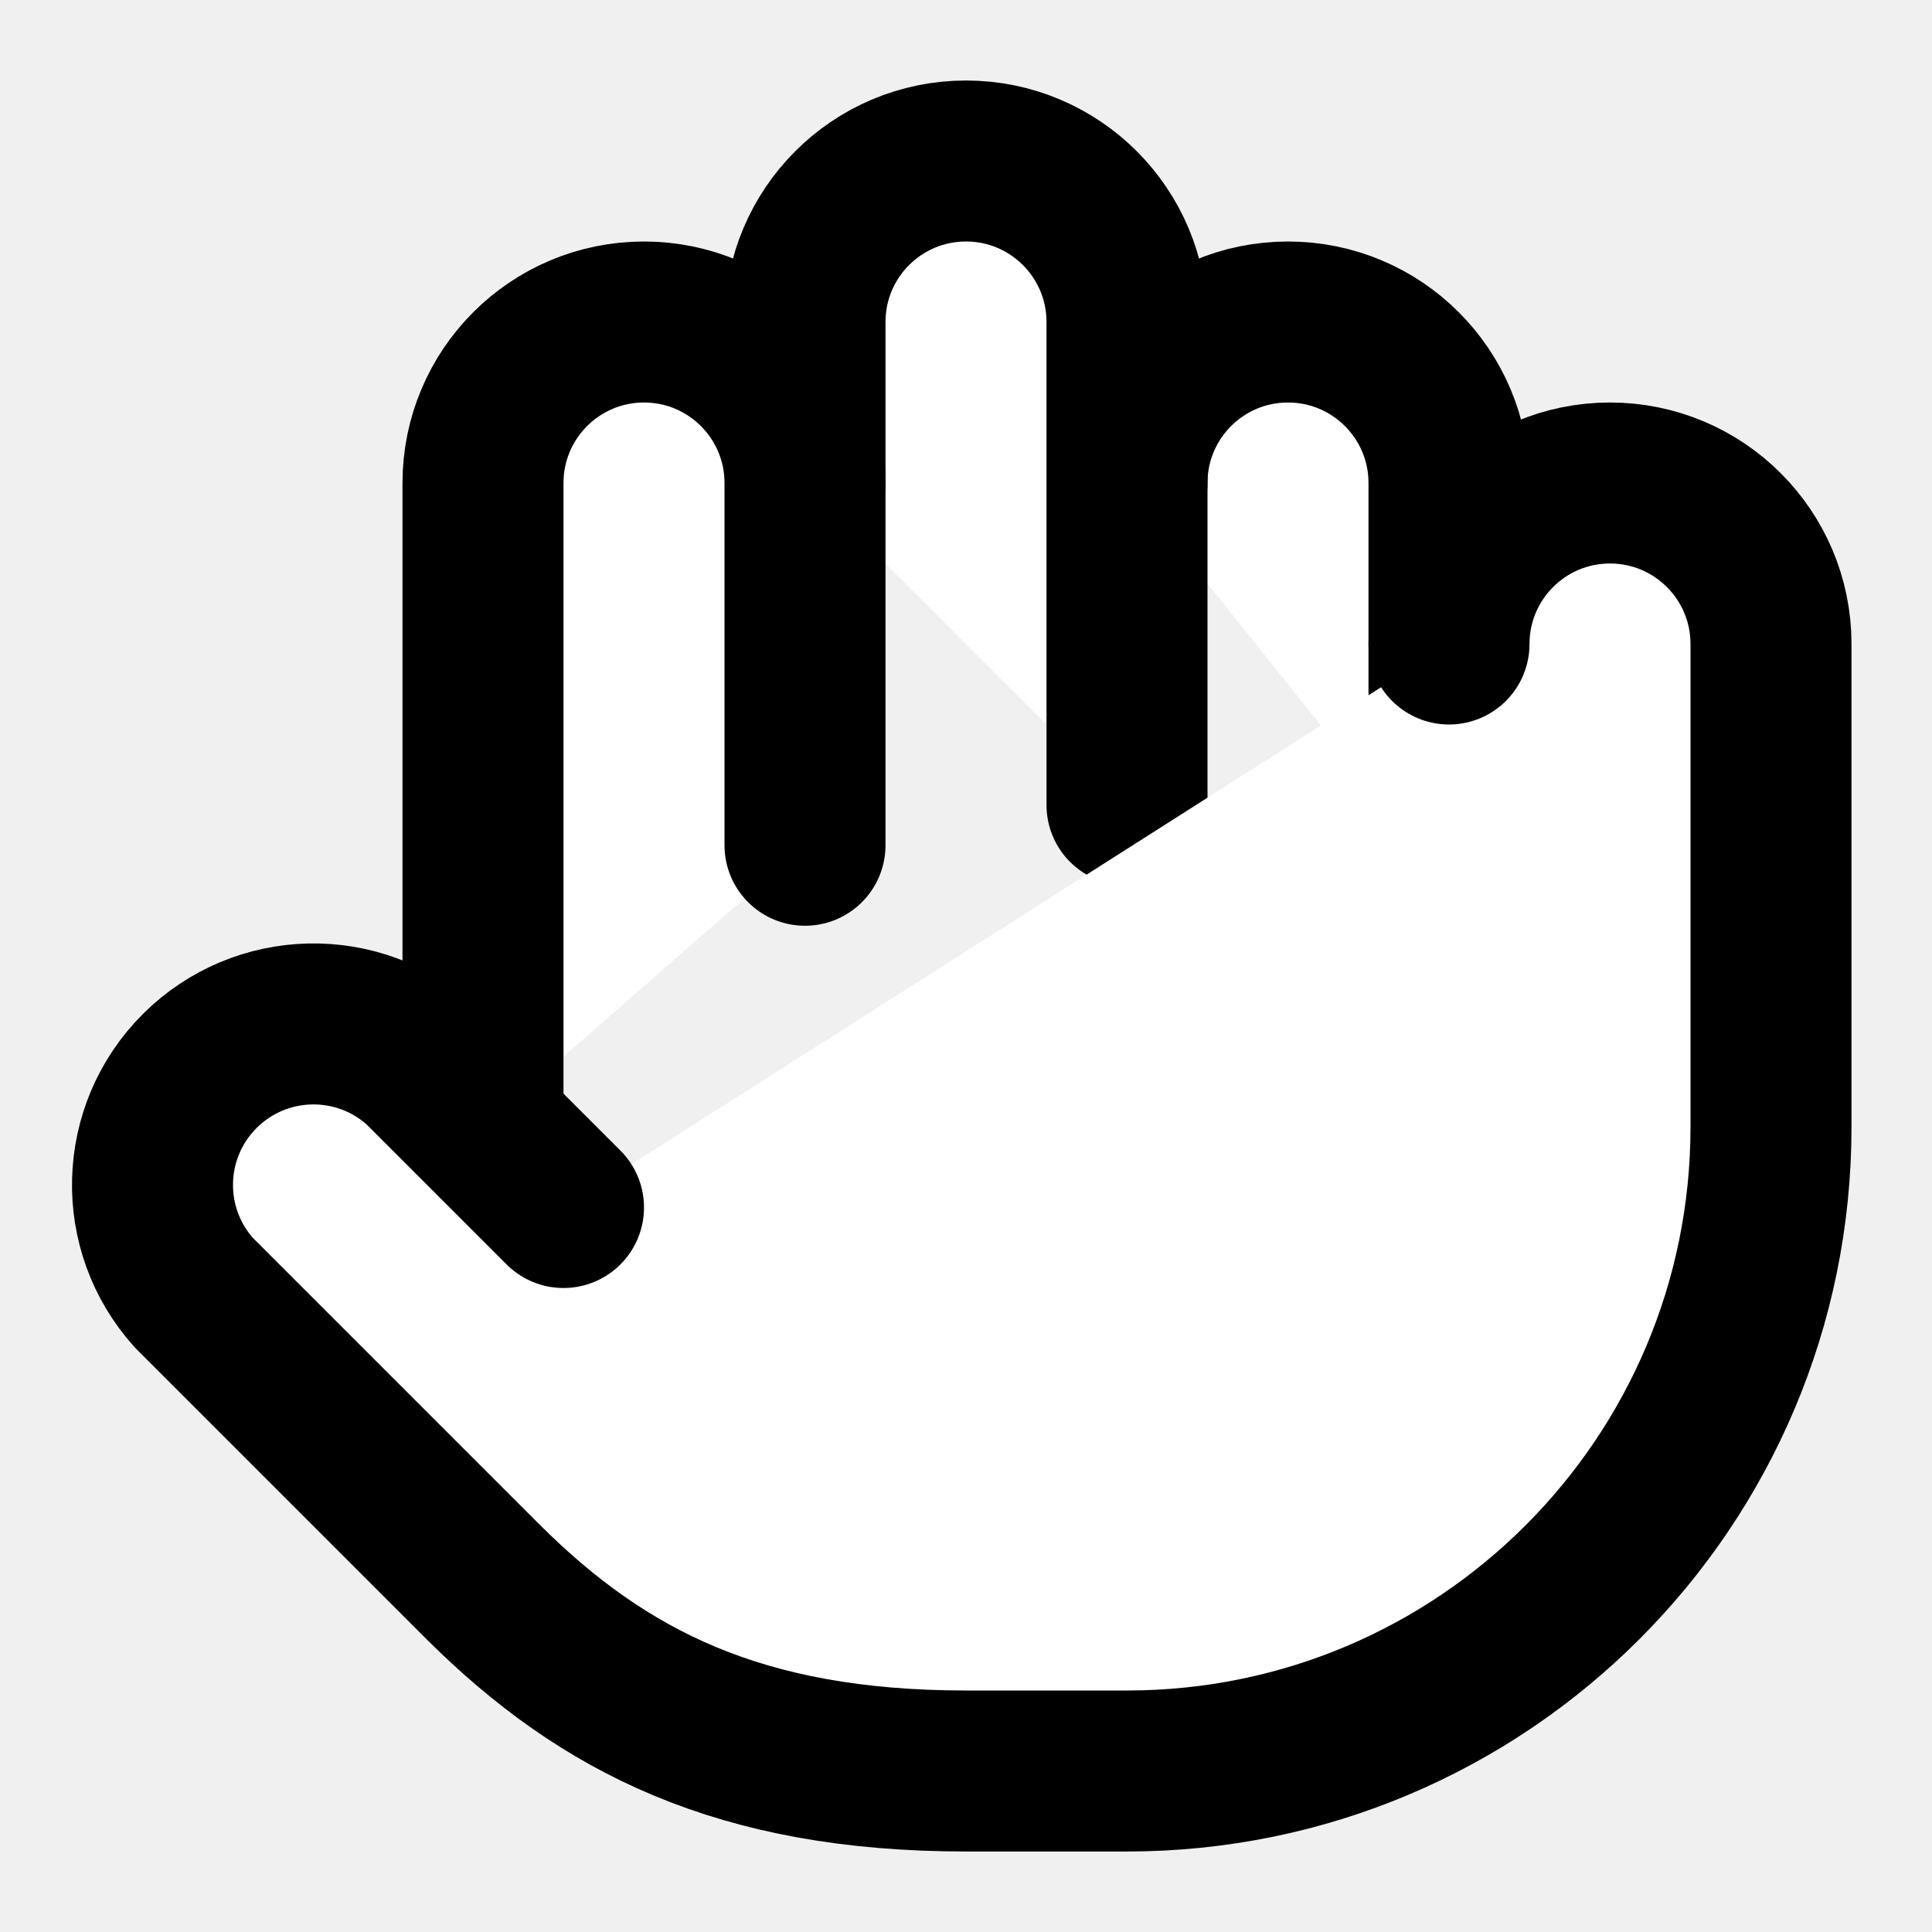
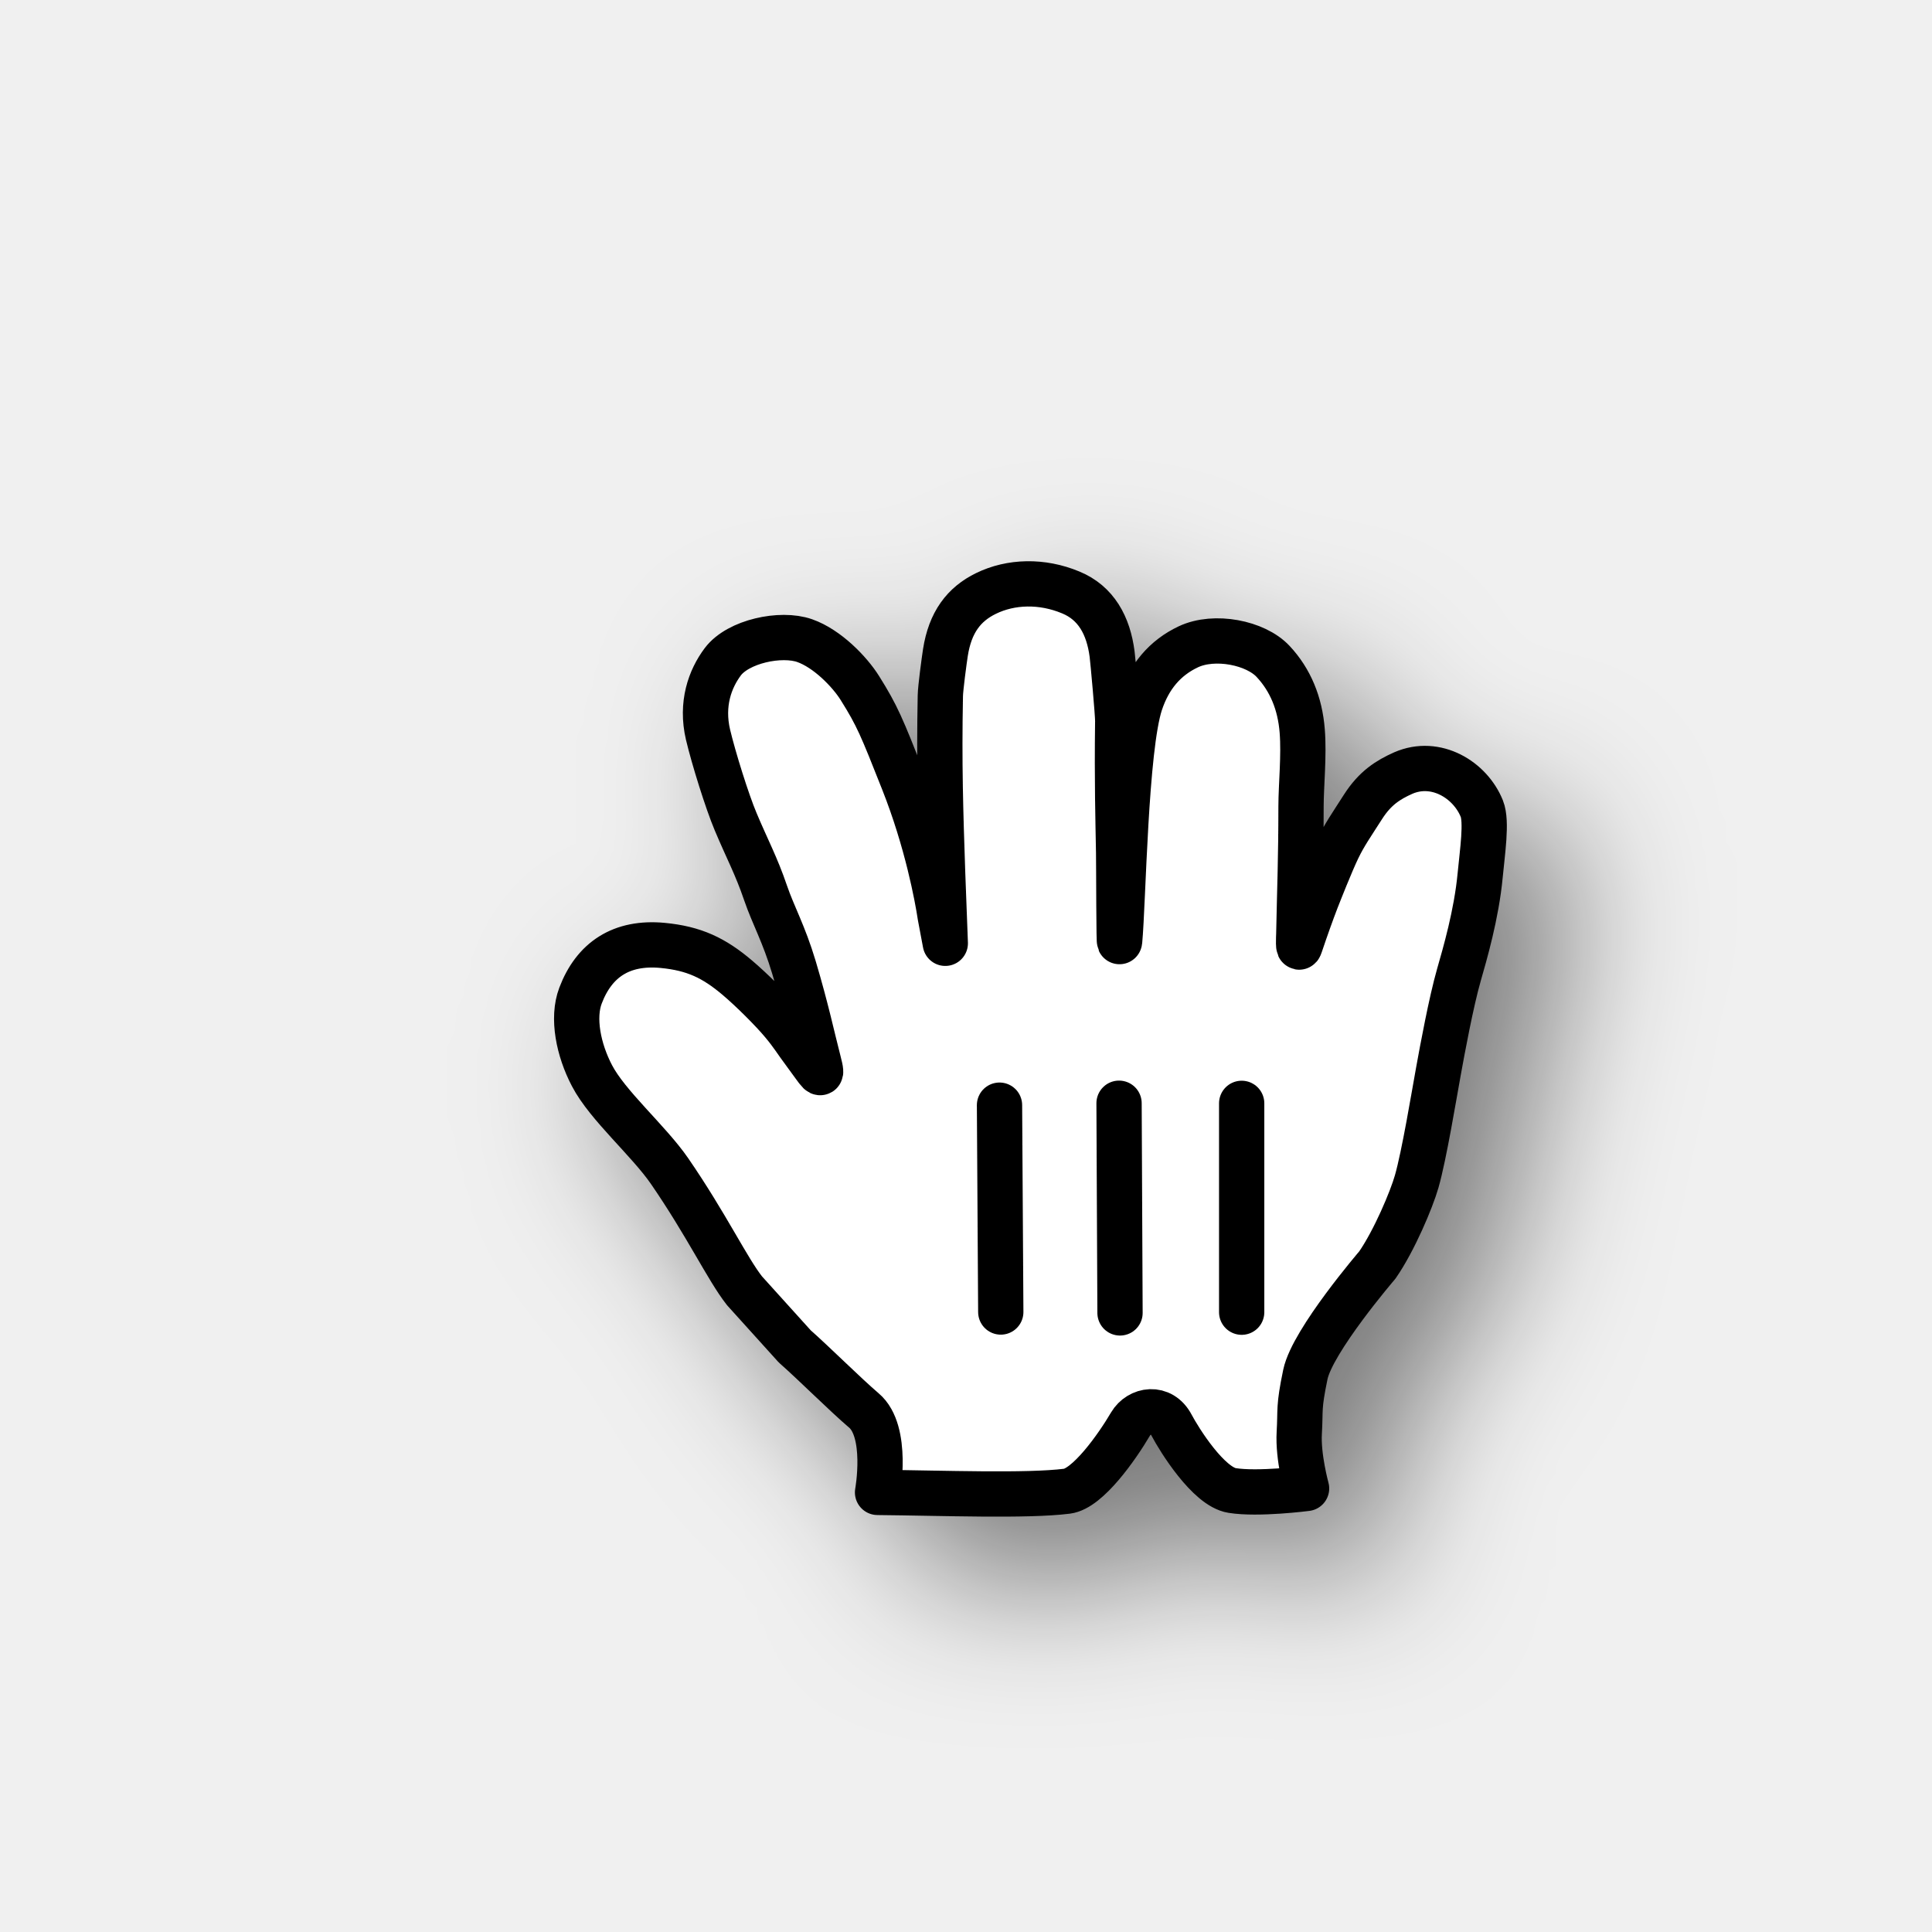
- <svg xmlns="http://www.w3.org/2000/svg" width="20" height="20" viewBox="0 0 24 24" fill="none" stroke="currentColor" stroke-width="2" stroke-linecap="round" stroke-linejoin="round" class="lucide lucide-hand">
-   <path fill="white" d="M18 11V6a2 2 0 0 0-2-2v0a2 2 0 0 0-2 2v0" />
-   <path fill="white" d="M14 10V4a2 2 0 0 0-2-2v0a2 2 0 0 0-2 2v2" />
-   <path fill="white" d="M10 10.5V6a2 2 0 0 0-2-2v0a2 2 0 0 0-2 2v8" />
-   <path fill="white" d="M18 8a2 2 0 1 1 4 0v6a8 8 0 0 1-8 8h-2c-2.8 0-4.5-.86-5.99-2.34l-3.6-3.6a2 2 0 0 1 2.83-2.82L7 15" />
+ <svg xmlns="http://www.w3.org/2000/svg" height="32" width="32" viewBox="0 0 32 32" style="color: black;">
+   <defs>
+     <filter id="shadow" y="-40%" x="-40%" width="180px" height="180%" color-interpolation-filters="sRGB">
+       <feDropShadow dx="1" dy="1" stdDeviation="1.2" flood-opacity=".5" />
+     </filter>
+   </defs>
+   <g fill="none" transform="rotate(0 16 16)" filter="url(#shadow)">
+     <path d="m13.556 17.574c-.098-.375-.196-.847-.406-1.552-.167-.557-.342-.859-.47-1.233-.155-.455-.303-.721-.496-1.181-.139-.329-.364-1.048-.457-1.44-.119-.509.033-.924.244-1.206.253-.339.962-.49 1.357-.351.371.13.744.512.916.788.288.46.357.632.717 1.542.393.992.564 1.918.611 2.231l.085.452c-.001-.04-.043-1.122-.044-1.162-.035-1.029-.06-1.823-.038-2.939.002-.126.064-.587.084-.715.078-.5.305-.8.673-.979.412-.201.926-.215 1.401-.017.423.173.626.55.687 1.022.014.109.094.987.093 1.107-.013 1.025.006 1.641.015 2.174.004.231.003 1.625.017 1.469.061-.656.094-3.189.344-3.942.144-.433.405-.746.794-.929.431-.203 1.113-.07 1.404.243.285.305.446.692.482 1.153.032.405-.019.897-.02 1.245 0 .867-.021 1.324-.037 2.121-.001.038-.015.298.023.182.094-.28.188-.542.266-.745.049-.125.241-.614.359-.859.114-.234.211-.369.415-.688.2-.313.415-.448.668-.561.54-.235 1.109.112 1.301.591.086.215.009.713-.028 1.105-.061.647-.254 1.306-.352 1.648-.128.447-.274 1.235-.34 1.601-.072.394-.234 1.382-.359 1.82-.086.301-.371.978-.652 1.384 0 0-1.074 1.25-1.192 1.812-.117.563-.078.567-.101.965-.024.399.121.923.121.923s-.802.104-1.234.034c-.391-.062-.875-.841-1-1.078-.172-.328-.539-.265-.682-.023-.225.383-.709 1.07-1.051 1.113-.668.084-2.054.03-3.139.02 0 0 .185-1.011-.227-1.358-.305-.26-.83-.784-1.144-1.06l-.832-.921c-.284-.36-.629-1.093-1.243-1.985-.348-.504-1.027-1.085-1.284-1.579-.223-.425-.331-.954-.19-1.325.225-.594.675-.897 1.362-.832.519.05.848.206 1.238.537.225.19.573.534.75.748.163.195.203.276.377.509.23.307.302.459.214.121" fill="white" />
+     <g stroke="black" stroke-linecap="round" stroke-width=".75">
+       <path d="m13.556 17.574c-.098-.375-.196-.847-.406-1.552-.167-.557-.342-.859-.47-1.233-.155-.455-.303-.721-.496-1.181-.139-.329-.364-1.048-.457-1.44-.119-.509.033-.924.244-1.206.253-.339.962-.49 1.357-.351.371.13.744.512.916.788.288.46.357.632.717 1.542.393.992.564 1.918.611 2.231l.085.452c-.001-.04-.043-1.122-.044-1.162-.035-1.029-.06-1.823-.038-2.939.002-.126.064-.587.084-.715.078-.5.305-.8.673-.979.412-.201.926-.215 1.401-.017.423.173.626.55.687 1.022.014.109.094.987.093 1.107-.013 1.025.006 1.641.015 2.174.004.231.003 1.625.017 1.469.061-.656.094-3.189.344-3.942.144-.433.405-.746.794-.929.431-.203 1.113-.07 1.404.243.285.305.446.692.482 1.153.032.405-.019.897-.02 1.245 0 .867-.021 1.324-.037 2.121-.001.038-.015.298.023.182.094-.28.188-.542.266-.745.049-.125.241-.614.359-.859.114-.234.211-.369.415-.688.2-.313.415-.448.668-.561.54-.235 1.109.112 1.301.591.086.215.009.713-.028 1.105-.061.647-.254 1.306-.352 1.648-.128.447-.274 1.235-.34 1.601-.072.394-.234 1.382-.359 1.82-.086.301-.371.978-.652 1.384 0 0-1.074 1.25-1.192 1.812-.117.563-.078.567-.101.965-.024.399.121.923.121.923s-.802.104-1.234.034c-.391-.062-.875-.841-1-1.078-.172-.328-.539-.265-.682-.023-.225.383-.709 1.07-1.051 1.113-.668.084-2.054.03-3.139.02 0 0 .185-1.011-.227-1.358-.305-.26-.83-.784-1.144-1.06l-.832-.921c-.284-.36-.629-1.093-1.243-1.985-.348-.504-1.027-1.085-1.284-1.579-.223-.425-.331-.954-.19-1.325.225-.594.675-.897 1.362-.832.519.05.848.206 1.238.537.225.19.573.534.75.748.163.195.203.276.377.509.23.307.302.459.214.121" stroke-linejoin="round" />
+       <path d="m20.566 21.734v-3.459" />
+       <path d="m18.551 21.746-.016-3.473" />
+       <path d="m16.555 18.305.021 3.426" />
+     </g>
+   </g>
</svg>
